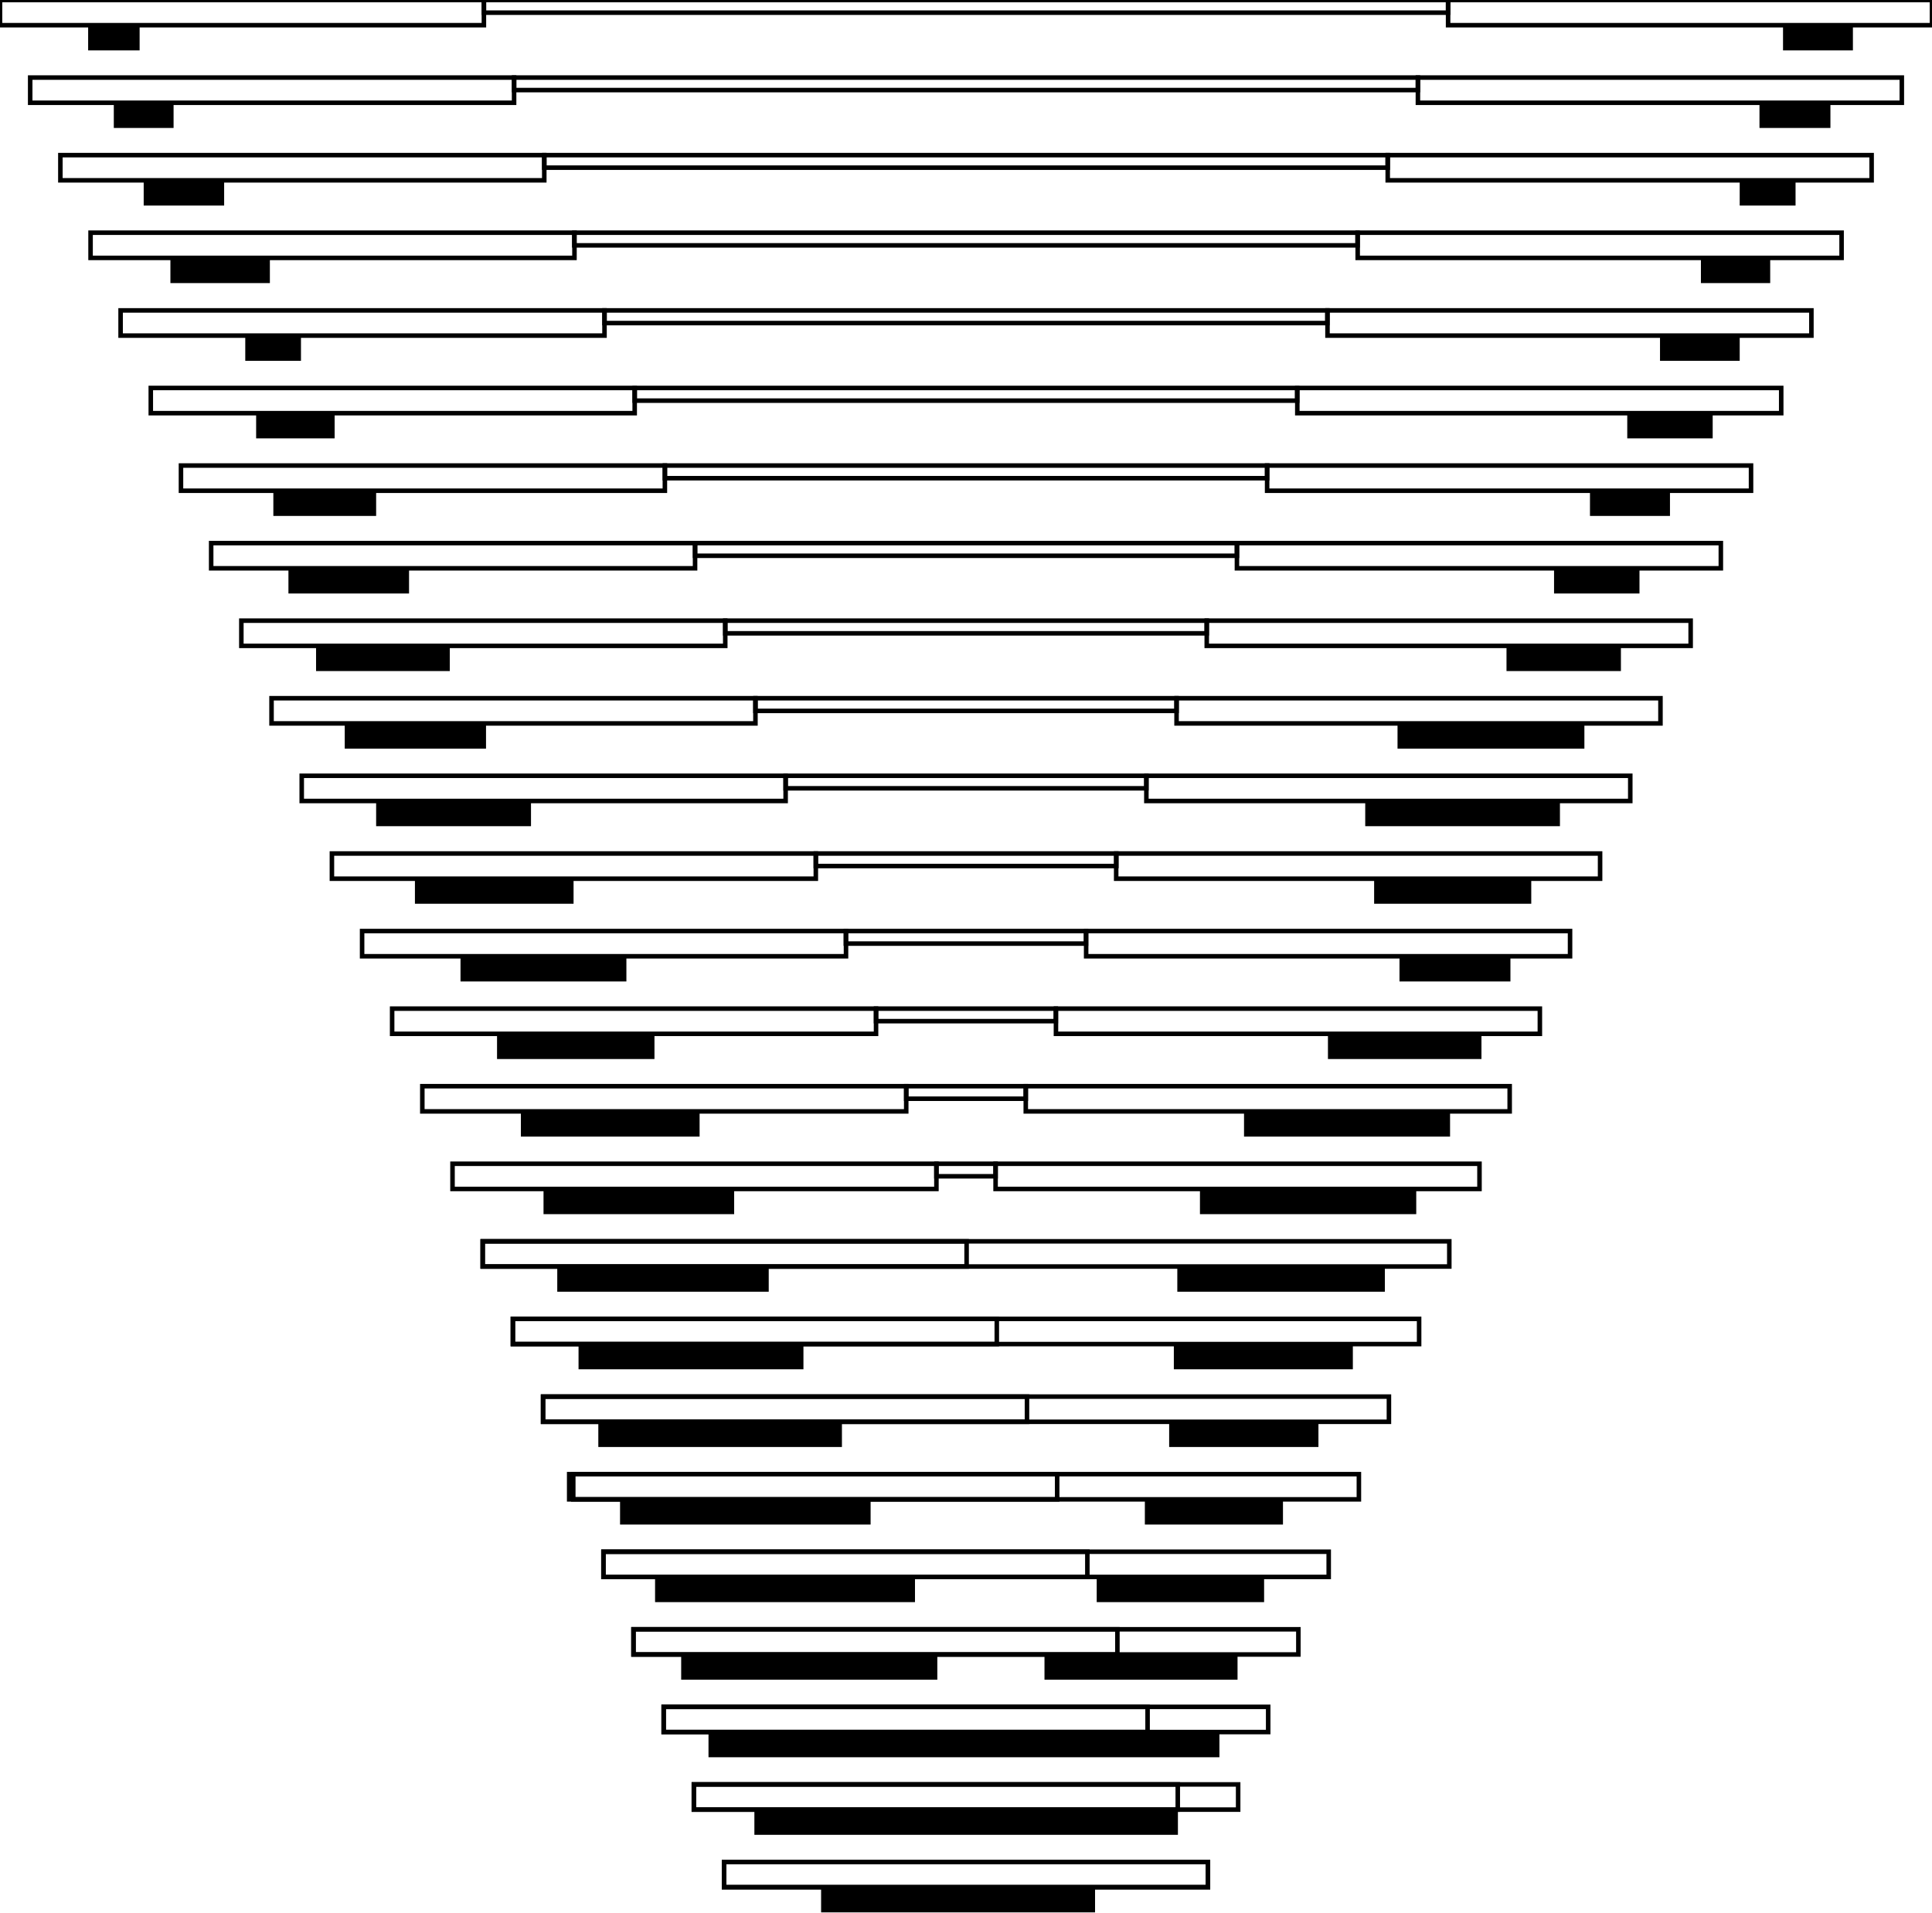
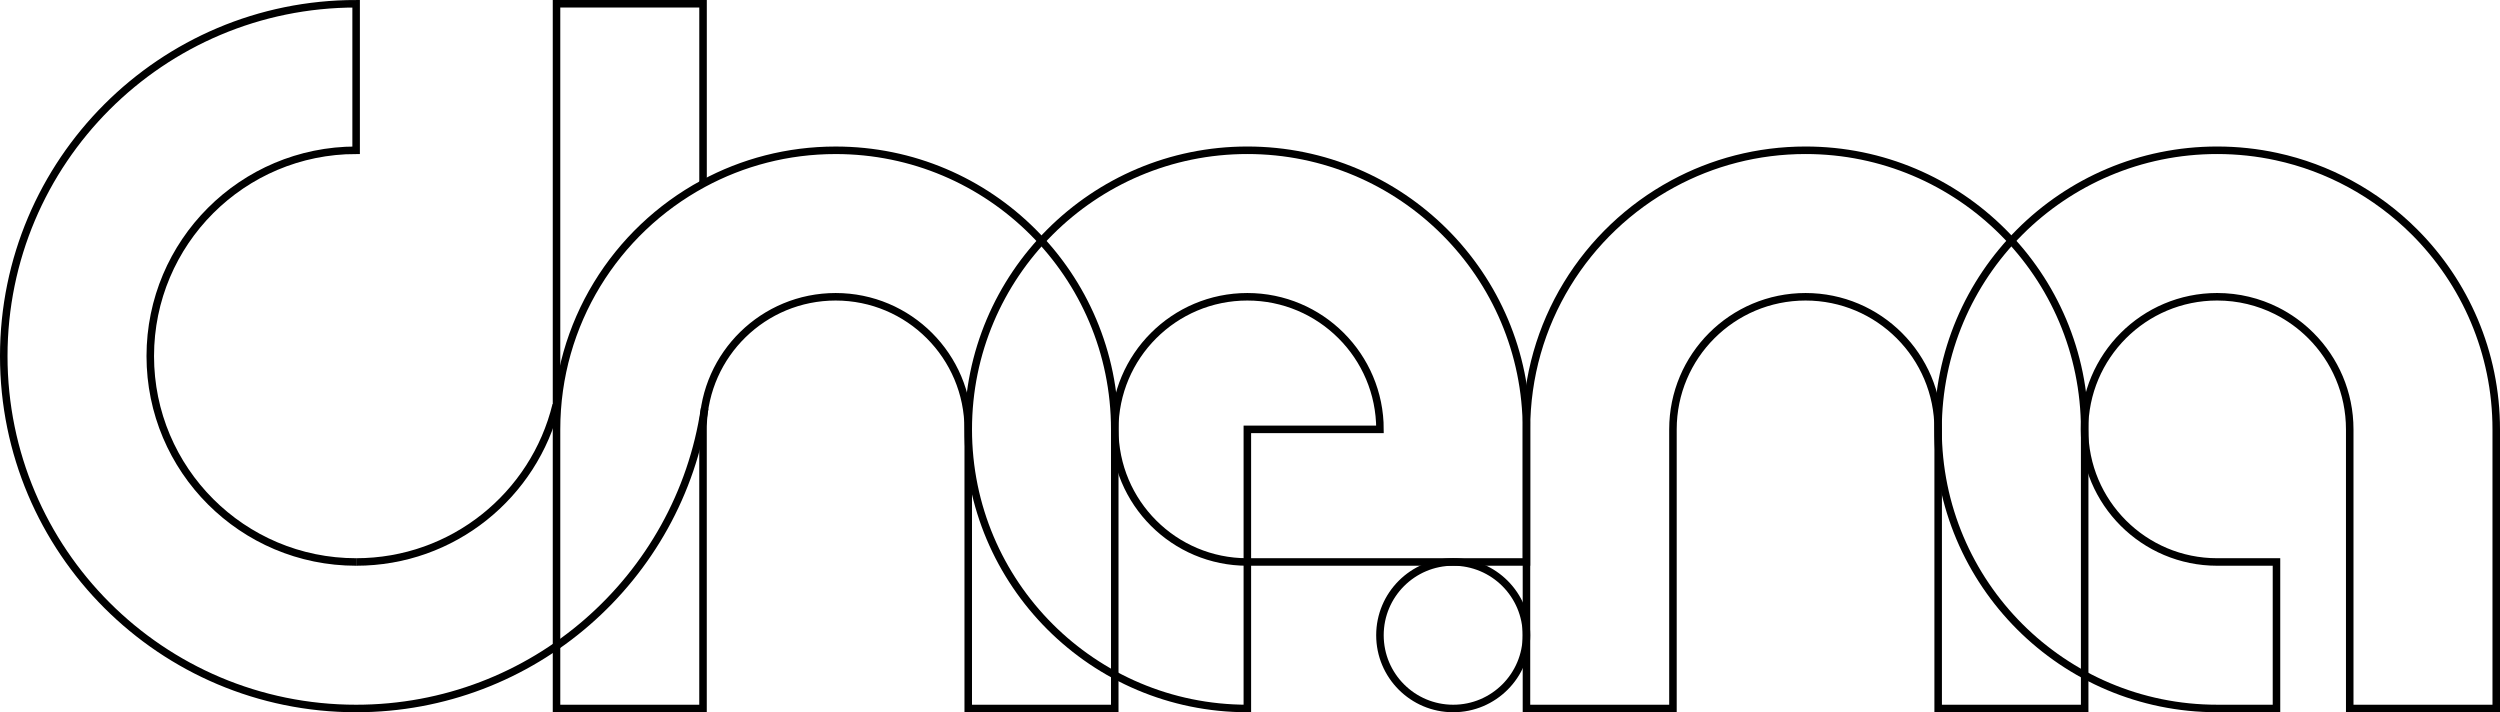
- <svg xmlns="http://www.w3.org/2000/svg" version="1.1" id="Layer_1" x="0px" y="0px" viewBox="0 0 1280 1267.3" style="enable-background:new 0 0 1280 1267.3;" xml:space="preserve">
+ <svg xmlns="http://www.w3.org/2000/svg" version="1.1" id="Layer_1" x="0px" y="0px" viewBox="0 0 2046.82 582.76" style="enable-background:new 0 0 2046.82 582.76;" xml:space="preserve">
  <style type="text/css">
- 	.st0{fill:none;stroke:#000000;stroke-width:3;stroke-miterlimit:10;}
+ 	.st0{fill:none;stroke:#000000;stroke-width:6.157;stroke-miterlimit:10;}
</style>
-   <rect x="320.6" class="st0" width="638.8" height="8.4" />
-   <rect x="340.6" y="51.4" class="st0" width="598.8" height="8.3" />
-   <rect x="360.6" y="102.8" class="st0" width="558.8" height="8.3" />
-   <rect x="380.5" y="154.2" class="st0" width="518.9" height="8.4" />
-   <rect x="400.5" y="205.7" class="st0" width="478.9" height="8.4" />
-   <rect x="420.5" y="257.1" class="st0" width="438.9" height="8.4" />
-   <rect x="440.5" y="308.5" class="st0" width="399" height="8.4" />
-   <rect x="460.5" y="359.9" class="st0" width="359" height="8.4" />
-   <rect x="480.5" y="411.3" class="st0" width="319" height="8.4" />
-   <rect x="500.5" y="462.7" class="st0" width="279" height="8.4" />
-   <rect x="520.5" y="514.1" class="st0" width="239" height="8.3" />
-   <rect x="540.5" y="565.6" class="st0" width="199.1" height="8.3" />
-   <rect x="560.4" y="617" class="st0" width="159.1" height="8.3" />
-   <rect x="580.4" y="668.4" class="st0" width="119.1" height="8.3" />
-   <rect x="600.4" y="719.8" class="st0" width="79.2" height="8.3" />
-   <rect x="620.4" y="771.2" class="st0" width="39.2" height="8.3" />
-   <rect class="st0" width="320.6" height="16.7" />
-   <rect x="20" y="51.4" class="st0" width="320.6" height="16.7" />
-   <rect x="40" y="102.8" class="st0" width="320.6" height="16.7" />
-   <rect x="60" y="154.2" class="st0" width="320.6" height="16.7" />
-   <rect x="79.9" y="205.7" class="st0" width="320.6" height="16.7" />
-   <rect x="99.9" y="257.1" class="st0" width="320.6" height="16.7" />
-   <rect x="119.9" y="308.5" class="st0" width="320.6" height="16.7" />
-   <rect x="139.9" y="359.9" class="st0" width="320.6" height="16.7" />
-   <rect x="159.9" y="411.3" class="st0" width="320.6" height="16.7" />
-   <rect x="179.9" y="462.7" class="st0" width="320.6" height="16.7" />
-   <rect x="199.9" y="514.1" class="st0" width="320.6" height="16.7" />
-   <rect x="219.9" y="565.6" class="st0" width="320.6" height="16.7" />
-   <rect x="239.9" y="617" class="st0" width="320.6" height="16.7" />
-   <rect x="259.8" y="668.4" class="st0" width="320.6" height="16.7" />
-   <rect x="279.8" y="719.8" class="st0" width="320.6" height="16.7" />
-   <rect x="299.8" y="771.2" class="st0" width="320.6" height="16.7" />
-   <rect x="319.8" y="822.6" class="st0" width="320.6" height="16.7" />
-   <rect x="339.8" y="874" class="st0" width="320.6" height="16.7" />
-   <rect x="359.8" y="925.5" class="st0" width="320.6" height="16.7" />
-   <rect x="379.8" y="976.9" class="st0" width="320.6" height="16.7" />
-   <rect x="399.8" y="1028.3" class="st0" width="320.6" height="16.7" />
-   <rect x="419.7" y="1079.7" class="st0" width="320.6" height="16.7" />
-   <rect x="439.7" y="1131.1" class="st0" width="320.6" height="16.7" />
-   <rect x="459.7" y="1182.5" class="st0" width="320.6" height="16.7" />
-   <rect x="479.7" y="1233.9" class="st0" width="320.6" height="16.7" />
-   <rect x="959.4" class="st0" width="320.6" height="16.7" />
-   <rect x="939.4" y="51.4" class="st0" width="320.6" height="16.7" />
-   <rect x="919.4" y="102.8" class="st0" width="320.6" height="16.7" />
-   <rect x="899.5" y="154.2" class="st0" width="320.6" height="16.7" />
-   <rect x="879.5" y="205.7" class="st0" width="320.6" height="16.7" />
-   <rect x="859.5" y="257.1" class="st0" width="320.6" height="16.7" />
-   <rect x="839.5" y="308.5" class="st0" width="320.6" height="16.7" />
-   <rect x="819.5" y="359.9" class="st0" width="320.6" height="16.7" />
-   <rect x="799.5" y="411.3" class="st0" width="320.6" height="16.7" />
-   <rect x="779.5" y="462.7" class="st0" width="320.6" height="16.7" />
-   <rect x="759.5" y="514.1" class="st0" width="320.6" height="16.7" />
-   <rect x="739.5" y="565.6" class="st0" width="320.6" height="16.7" />
-   <rect x="719.6" y="617" class="st0" width="320.6" height="16.7" />
-   <rect x="699.6" y="668.4" class="st0" width="320.6" height="16.7" />
-   <rect x="679.6" y="719.8" class="st0" width="320.6" height="16.7" />
-   <rect x="659.6" y="771.2" class="st0" width="320.6" height="16.7" />
-   <rect x="319.8" y="822.6" class="st0" width="640.4" height="16.7" />
-   <rect x="339.8" y="874" class="st0" width="600.4" height="16.7" />
-   <rect x="359.8" y="925.5" class="st0" width="560.4" height="16.7" />
-   <rect x="377.1" y="976.9" class="st0" width="523.2" height="16.7" />
-   <rect x="399.8" y="1028.3" class="st0" width="480.5" height="16.7" />
-   <rect x="419.7" y="1079.7" class="st0" width="440.5" height="16.7" />
-   <rect x="439.7" y="1131.1" class="st0" width="400.5" height="16.7" />
-   <rect x="459.7" y="1182.5" class="st0" width="360.6" height="16.7" />
-   <rect x="479.7" y="1233.9" class="st0" width="320.6" height="16.7" />
-   <rect x="58.4" y="16.7" width="34.1" height="16.7" />
-   <rect x="75.4" y="68.1" width="39.6" height="16.7" />
-   <rect x="95.2" y="119.5" width="53.3" height="16.7" />
-   <rect x="112.9" y="170.9" width="65.9" height="16.7" />
-   <rect x="162.5" y="222.4" width="36.9" height="16.7" />
-   <rect x="169.7" y="273.8" width="52" height="16.7" />
-   <rect x="181.1" y="325.2" width="68.1" height="16.7" />
-   <rect x="191.1" y="376.6" width="79.9" height="16.7" />
-   <rect x="209.4" y="428" width="88.6" height="16.7" />
-   <rect x="228.4" y="479.4" width="93.6" height="16.7" />
-   <rect x="249.2" y="530.8" width="102.6" height="16.7" />
-   <rect x="274.9" y="582.2" width="105.1" height="16.7" />
-   <rect x="305.1" y="633.7" width="109.9" height="16.7" />
-   <rect x="329.3" y="685.1" width="104.3" height="16.7" />
-   <rect x="345.1" y="736.5" width="118.4" height="16.7" />
-   <rect x="360.1" y="787.9" width="126.3" height="16.7" />
-   <rect x="369.2" y="839.3" width="140.1" height="16.7" />
-   <rect x="383.3" y="890.7" width="149" height="16.7" />
-   <rect x="396.4" y="942.2" width="161.4" height="16.7" />
-   <rect x="410.8" y="993.6" width="166" height="16.7" />
-   <rect x="434" y="1045" width="172.2" height="16.7" />
-   <rect x="451.3" y="1096.4" width="169.7" height="16.7" />
-   <rect x="692" y="1096.4" width="127.9" height="16.7" />
-   <rect x="469.4" y="1147.8" width="338.5" height="16.7" />
-   <rect x="499.8" y="1199.2" width="280.6" height="16.7" />
-   <rect x="544" y="1250.6" width="181.5" height="16.7" />
-   <rect x="1181.3" y="16.7" width="46.3" height="16.7" />
-   <rect x="1165.7" y="68.1" width="47" height="16.7" />
-   <rect x="1152.6" y="119.5" width="37" height="16.7" />
-   <rect x="1126.9" y="170.9" width="45.9" height="16.7" />
-   <rect x="1099.8" y="222.4" width="52.8" height="16.7" />
-   <rect x="1078.1" y="273.8" width="56.6" height="16.7" />
-   <rect x="1053.4" y="325.2" width="53" height="16.7" />
-   <rect x="1029.6" y="376.6" width="56.6" height="16.7" />
-   <rect x="998.1" y="428" width="75.8" height="16.7" />
-   <rect x="925.9" y="479.4" width="123.8" height="16.7" />
-   <rect x="904.5" y="530.8" width="129" height="16.7" />
-   <rect x="910.4" y="582.2" width="104.1" height="16.7" />
-   <rect x="927.2" y="633.7" width="73.5" height="16.7" />
-   <rect x="879.8" y="685.1" width="101.7" height="16.7" />
-   <rect x="824.2" y="736.5" width="136.5" height="16.7" />
-   <rect x="795" y="787.9" width="143.3" height="16.7" />
-   <rect x="780" y="839.3" width="137.5" height="16.7" />
-   <rect x="777.7" y="890.7" width="118.6" height="16.7" />
-   <rect x="774.6" y="942.2" width="98.9" height="16.7" />
-   <rect x="758.5" y="993.6" width="91.5" height="16.7" />
-   <rect x="726.6" y="1045" width="110.9" height="16.7" />
+   <g>
+     <path class="st0" d="M1639.86,189.97c-41.37-41.37-98.49-66.94-161.59-66.94c-39.31,0-76.3,9.92-108.58,27.42   c-71.43,38.62-119.93,114.2-119.93,201.09v228.52h119.93V351.54c0-59.96,48.61-108.56,108.58-108.56   c29.98,0,57.12,12.15,76.76,31.8c19.66,19.64,31.8,46.78,31.8,76.76v228.51h119.95V351.54   C1706.78,288.44,1681.21,231.32,1639.86,189.97z" />
+     <path class="st0" d="M1249.75,351.54v108.58h-228.51V351.54h108.58c0-29.98-12.15-57.12-31.8-76.76   c-19.64-19.66-46.78-31.8-76.78-31.8c-29.98,0-57.12,12.15-76.76,31.8c-19.66,19.64-31.8,46.78-31.8,76.76   c0,59.96,48.61,108.58,108.56,108.58v119.93c-126.2,0-228.51-102.31-228.51-228.51c0-63.1,25.57-120.22,66.94-161.59   c41.35-41.35,98.47-66.92,161.57-66.92c63.1,0,120.22,25.57,161.57,66.92C1224.18,231.32,1249.75,288.44,1249.75,351.54z" />
+     <path class="st0" d="M1976.83,189.95c-15.61-15.61-33.46-28.95-53.03-39.52c-18.59-10.07-38.73-17.62-59.98-22.22   c-15.65-3.4-31.91-5.18-48.58-5.18c-63.1,0-120.22,25.57-161.59,66.92c-41.35,41.37-66.92,98.49-66.92,161.59   c0,126.2,102.31,228.51,228.51,228.51h48.58V460.11h-48.58c-59.98,0-108.58-48.61-108.58-108.56c0-29.98,12.15-57.12,31.8-76.78   c19.66-19.66,46.8-31.8,76.78-31.8c17.47,0,33.96,4.13,48.58,11.45c10.47,5.24,19.97,12.15,28.17,20.35   c19.66,19.65,31.8,46.8,31.8,76.78v228.51h119.95V351.55C2043.74,288.44,2018.17,231.32,1976.83,189.95z" />
+     <path class="st0" d="M1189.78,580.06L1189.78,580.06c-33.12,0-59.98-26.85-59.98-59.98v0c0-33.12,26.85-59.98,59.98-59.98h0   c33.12,0,59.98,26.85,59.98,59.98v0C1249.75,553.21,1222.9,580.06,1189.78,580.06z" />
+     <path class="st0" d="M455.64,331.58V3.08H575.6v147.34" />
+     <path class="st0" d="M455.64,535.69" />
+     <path class="st0" d="M1249.75,460.12" />
+     <path class="st0" d="M912.68,351.55v228.51H792.72V351.55c0-29.99-12.15-57.12-31.79-76.76c-19.64-19.66-46.8-31.81-76.76-31.81   c-59.04,0-107.07,47.12-108.57,105.77c-0.02,0.94-0.02,1.87-0.02,2.81v228.51H455.64V351.55c0-43.44,12.12-84.06,33.17-118.65   c21.07-34.6,51.06-63.13,86.77-82.45c0,0,0.02,0,0.02-0.02c32.28-17.47,69.25-27.38,108.57-27.38   c63.08,0,120.21,25.55,161.58,66.93C887.1,231.32,912.68,288.44,912.68,351.55z" />
+     <path class="st0" d="M576.9,334.34c-20.66,139.04-140.54,245.72-285.34,245.72h0C132.24,580.06,3.08,450.9,3.08,291.57v0   C3.08,132.24,132.24,3.08,291.57,3.08h0l0,119.95c-93.08,0-168.54,75.46-168.54,168.54v0c0,93.08,75.46,168.54,168.54,168.54" />
+     <path class="st0" d="M291.57,460.11L291.57,460.11c79.3,0,145.8-54.76,163.76-128.53" />
+   </g>
</svg>
